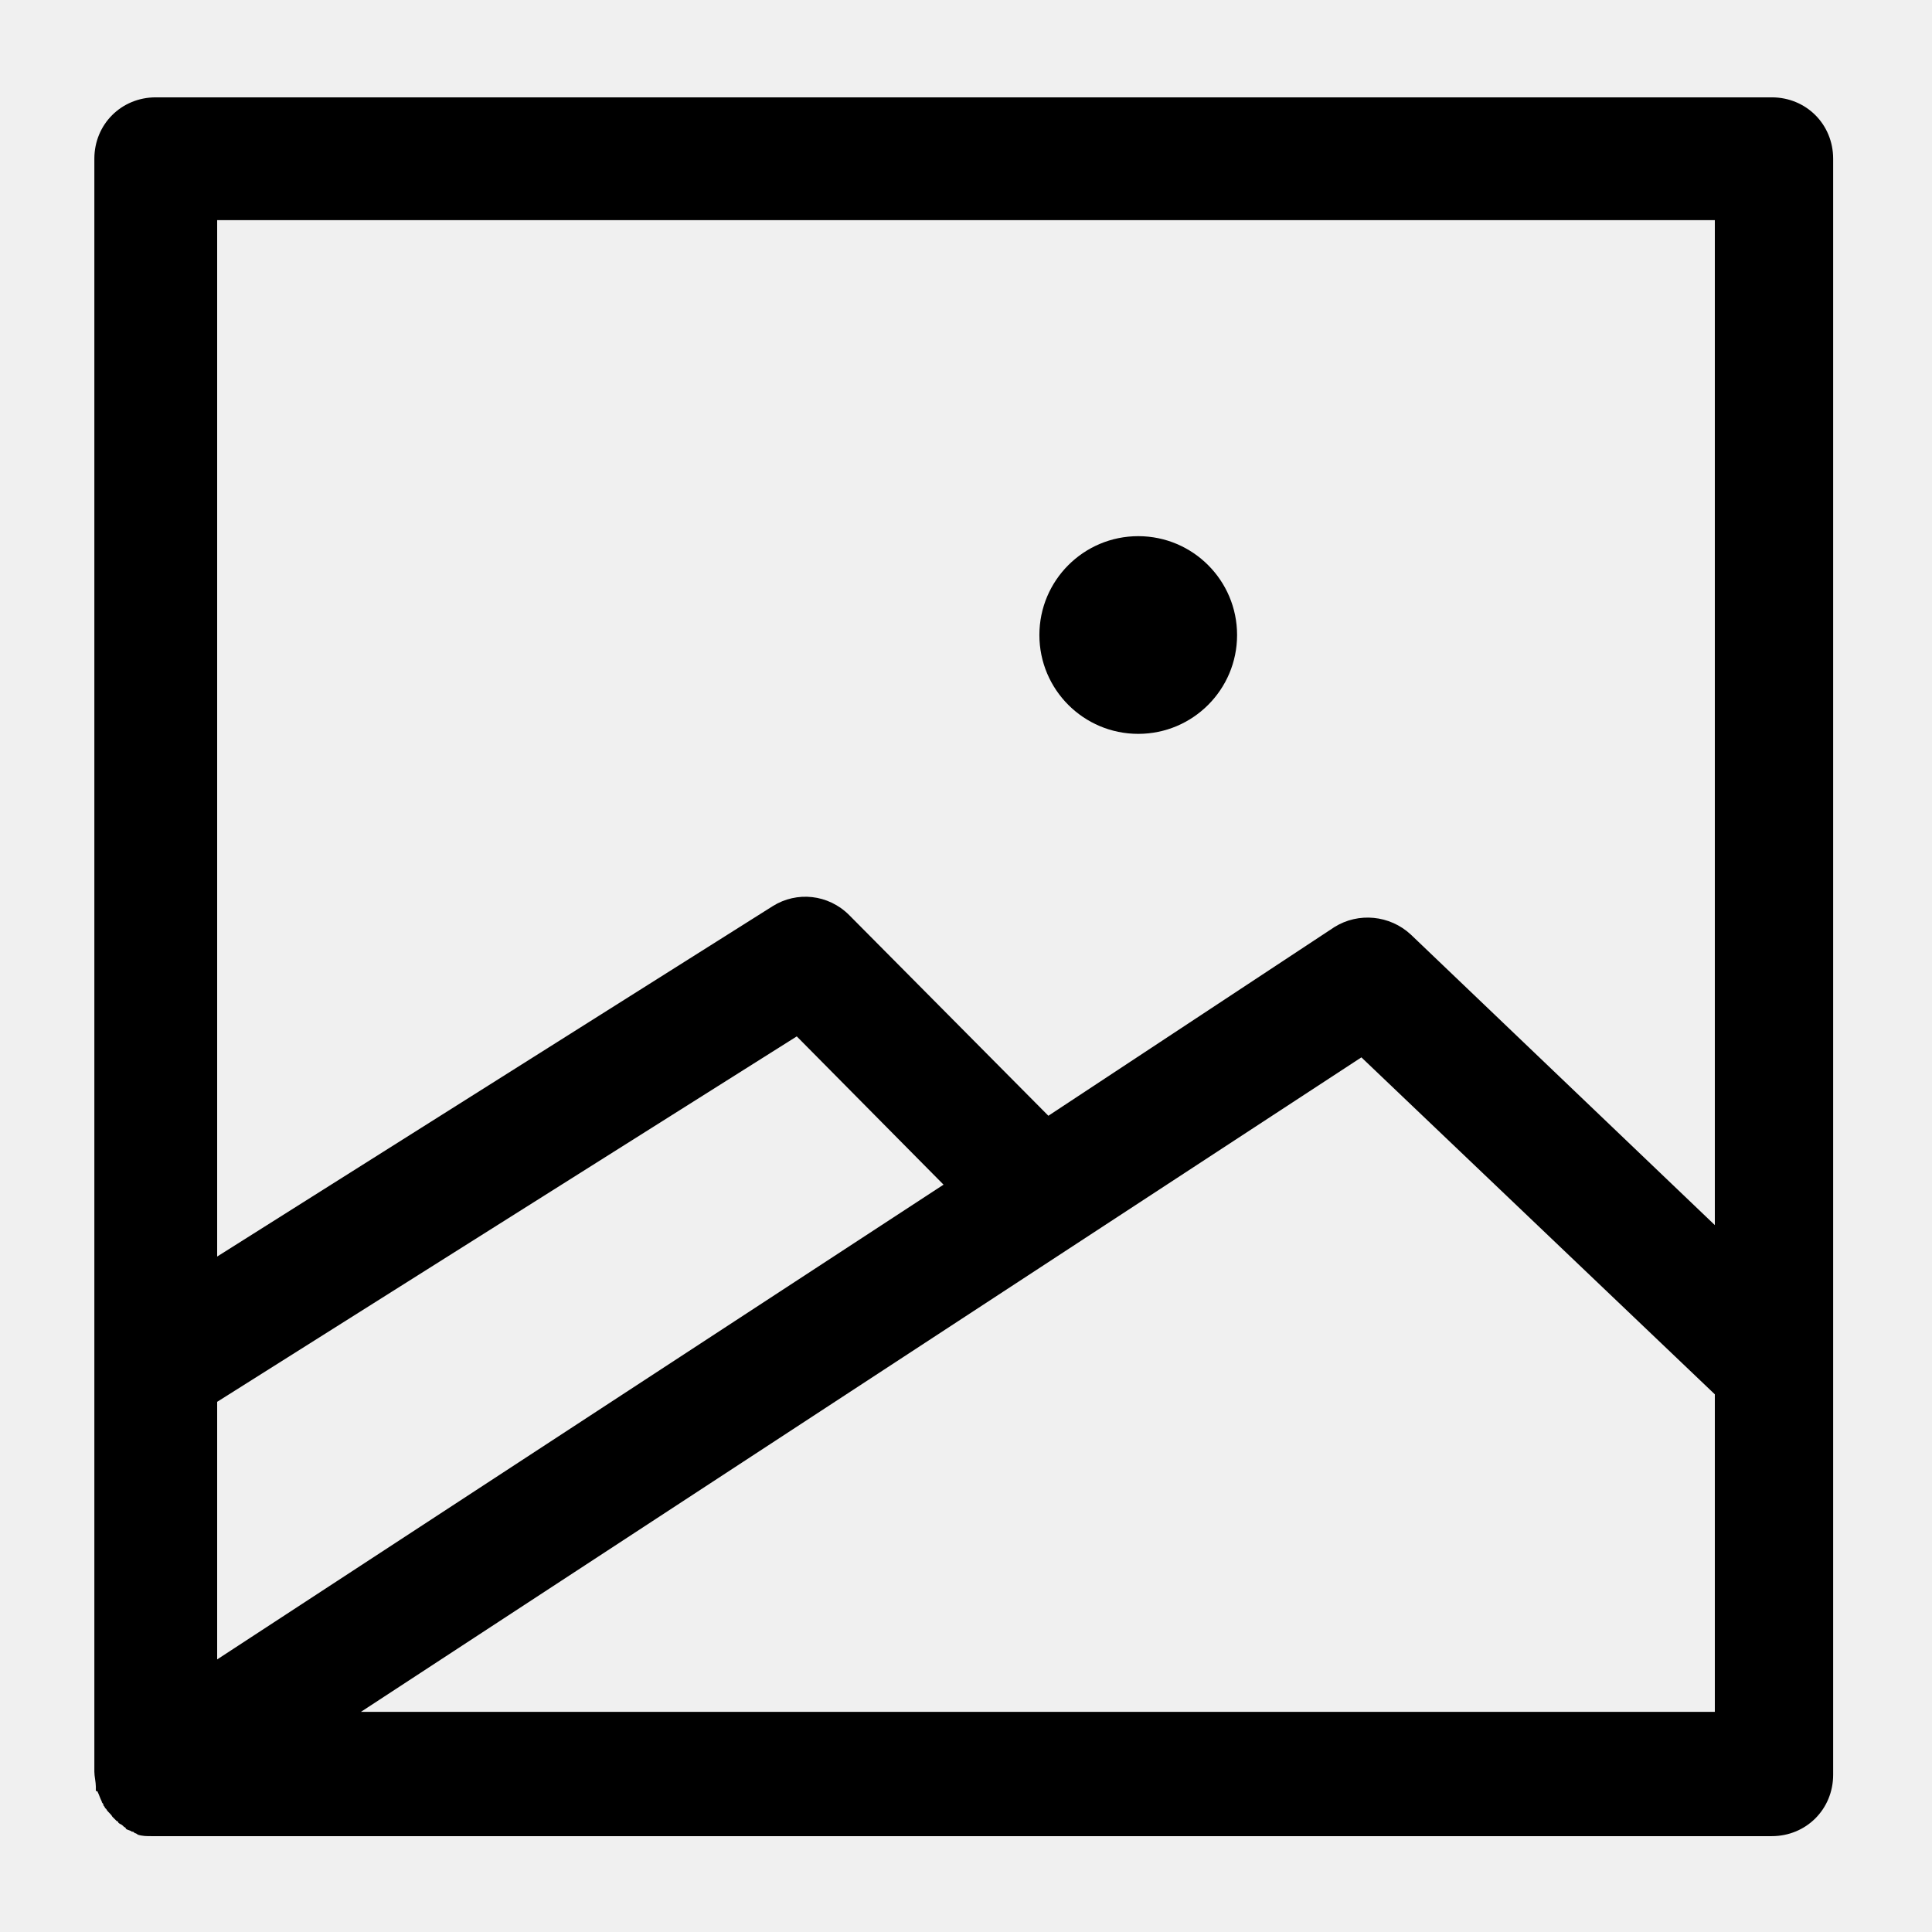
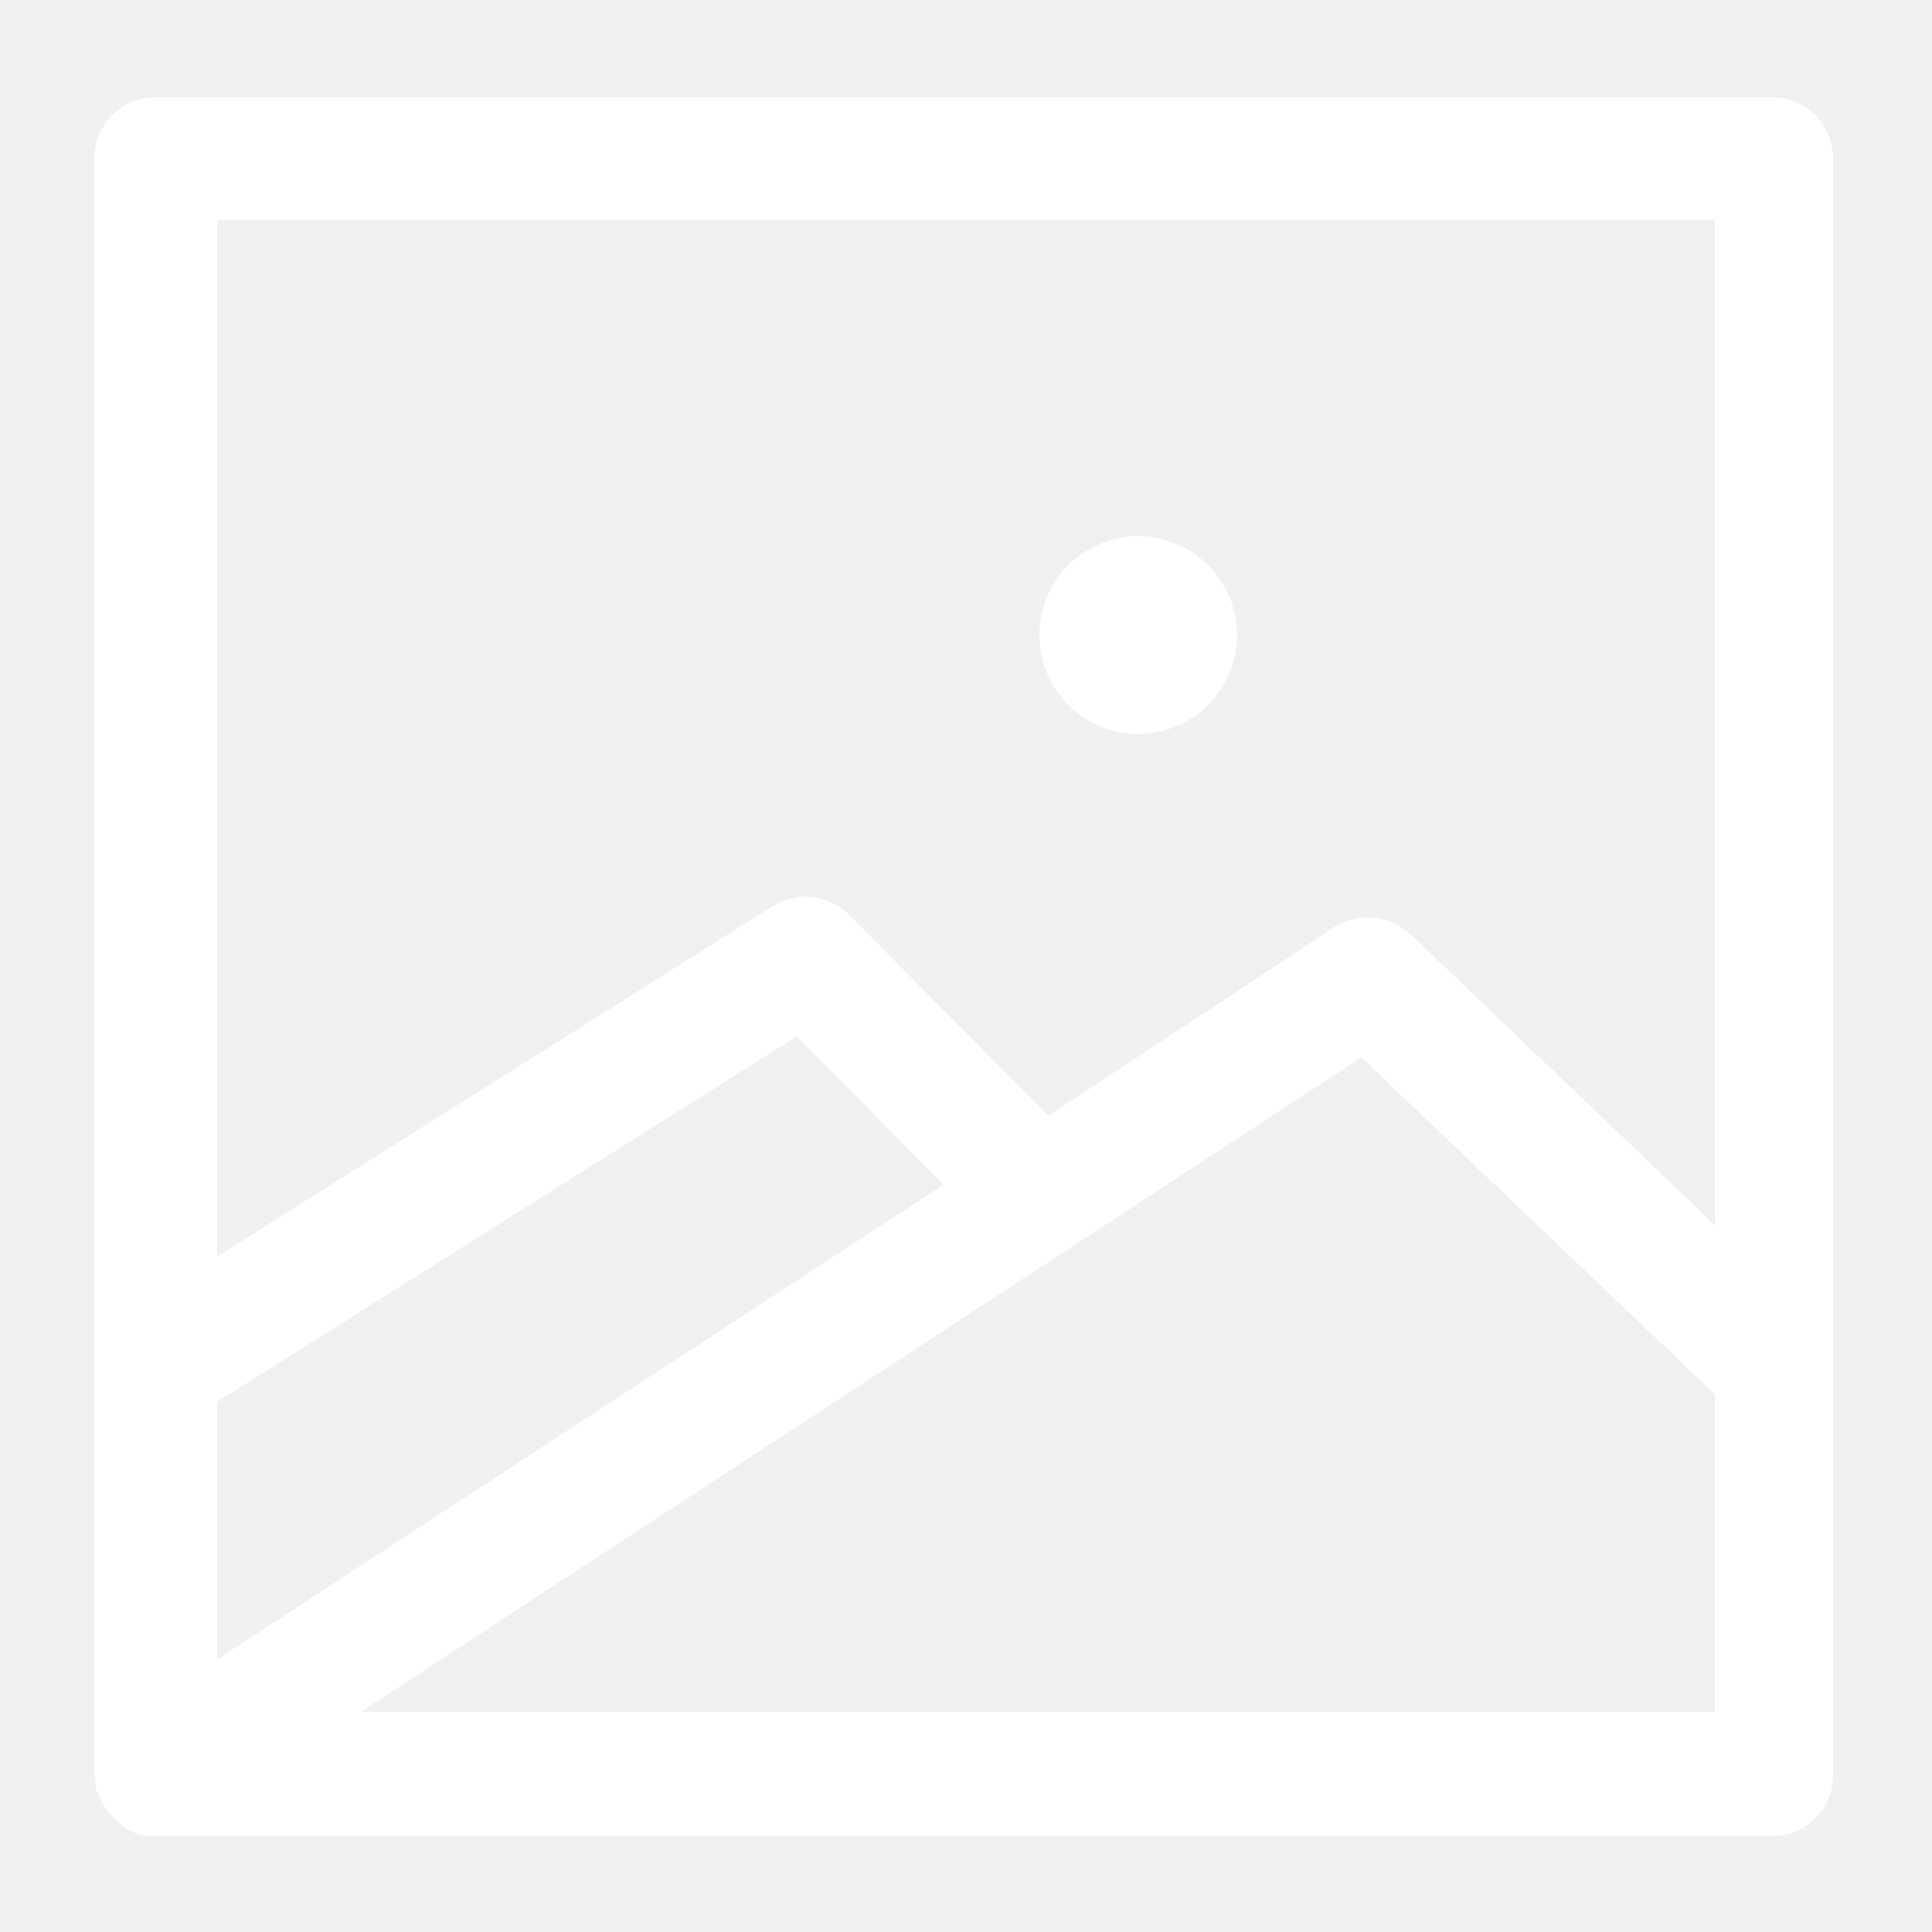
- <svg xmlns="http://www.w3.org/2000/svg" version="1.1" viewBox="0 0 129 129" enable-background="new 0 0 129 129">
+ <svg xmlns="http://www.w3.org/2000/svg" version="1.1" id="Layer_1" x="0px" y="0px" viewBox="0 0 129 129" style="enable-background:new 0 0 129 129;" xml:space="preserve">
+   <style type="text/css">
+ 	.st0{fill:#FFFFFF;}
+ </style>
  <g>
    <g>
-       <circle cx="76" cy="42.4" r="6.6" />
-       <path d="m6.4,119.5c0,0 0,0.1 0,0 0,0.1 0,0.1 0.1,0.1 0.1,0.2 0.2,0.5 0.3,0.7 0,0.1 0.1,0.1 0.1,0.2 0,0.1 0.1,0.1 0.1,0.2 0,0 0.1,0.1 0.1,0.1 0.1,0.2 0.3,0.3 0.4,0.5 0,0 0.1,0.1 0.1,0.1 0.1,0.1 0.1,0.1 0.2,0.2 0.1,0 0.1,0.1 0.1,0.1 0.1,0.1 0.2,0.1 0.3,0.2 0,0 0.1,0.1 0.1,0.1 0,0 0.1,0 0.1,0.1 0.1,0.1 0.3,0.1 0.4,0.2 0.1,0 0.1,0 0.2,0.1 0.1,0 0.2,0.1 0.2,0.1 0.3,0.1 0.6,0.1 0.9,0.1h108.2c2.3,0 4.1-1.8 4.1-4.1v-27-80.9c0-2.3-1.8-4.1-4.1-4.1h-107.9c-2.3,0-4.1,1.8-4.1,4.1v80.7 27c0,0.3 0.1,0.7 0.1,1 0,0.1 0,0.2 0,0.2zm108.1-5.2h-90.4l66.8-43.7 23.6,22.5v21.2zm-100-99.6h100v67.1l-20.3-19.4c-1.4-1.3-3.5-1.5-5.1-0.5l-19.1,12.6-13.3-13.4c-1.4-1.4-3.5-1.6-5.1-0.6l-37.1,23.4v-69.2zm0,78.9l38.7-24.4 9.8,9.9-48.5,31.7v-17.2z" />
+       <circle class="st0" cx="76" cy="42.4" r="6.6" />
+       <path class="st0" d="M6.4,119.5C6.4,119.5,6.4,119.6,6.4,119.5C6.4,119.6,6.4,119.6,6.4,119.5c0.2,0.3,0.3,0.6,0.4,0.8    c0,0.1,0.1,0.1,0.1,0.2s0.1,0.1,0.1,0.2l0.1,0.1c0.1,0.2,0.3,0.3,0.4,0.5l0.1,0.1c0.1,0.1,0.1,0.1,0.2,0.2c0.1,0,0.1,0.1,0.1,0.1    c0.1,0.1,0.2,0.1,0.3,0.2l0.1,0.1c0,0,0.1,0,0.1,0.1c0.1,0.1,0.3,0.1,0.4,0.2c0.1,0,0.1,0,0.2,0.1c0.1,0,0.2,0.1,0.2,0.1    c0.3,0.1,0.6,0.1,0.9,0.1h108.2c2.3,0,4.1-1.8,4.1-4.1v-27V10.6c0-2.3-1.8-4.1-4.1-4.1H10.4c-2.3,0-4.1,1.8-4.1,4.1v80.7v27    c0,0.3,0.1,0.7,0.1,1C6.4,119.4,6.4,119.5,6.4,119.5L6.4,119.5z M114.5,114.3H24.1l66.8-43.7l23.6,22.5V114.3z M14.5,14.7h100    v67.1L94.2,62.4c-1.4-1.3-3.5-1.5-5.1-0.5L70,74.5L56.7,61.1c-1.4-1.4-3.5-1.6-5.1-0.6L14.5,83.9C14.5,83.9,14.5,14.7,14.5,14.7z     M14.5,93.6l38.7-24.4l9.8,9.9l-48.5,31.7V93.6z" />
    </g>
  </g>
</svg>
